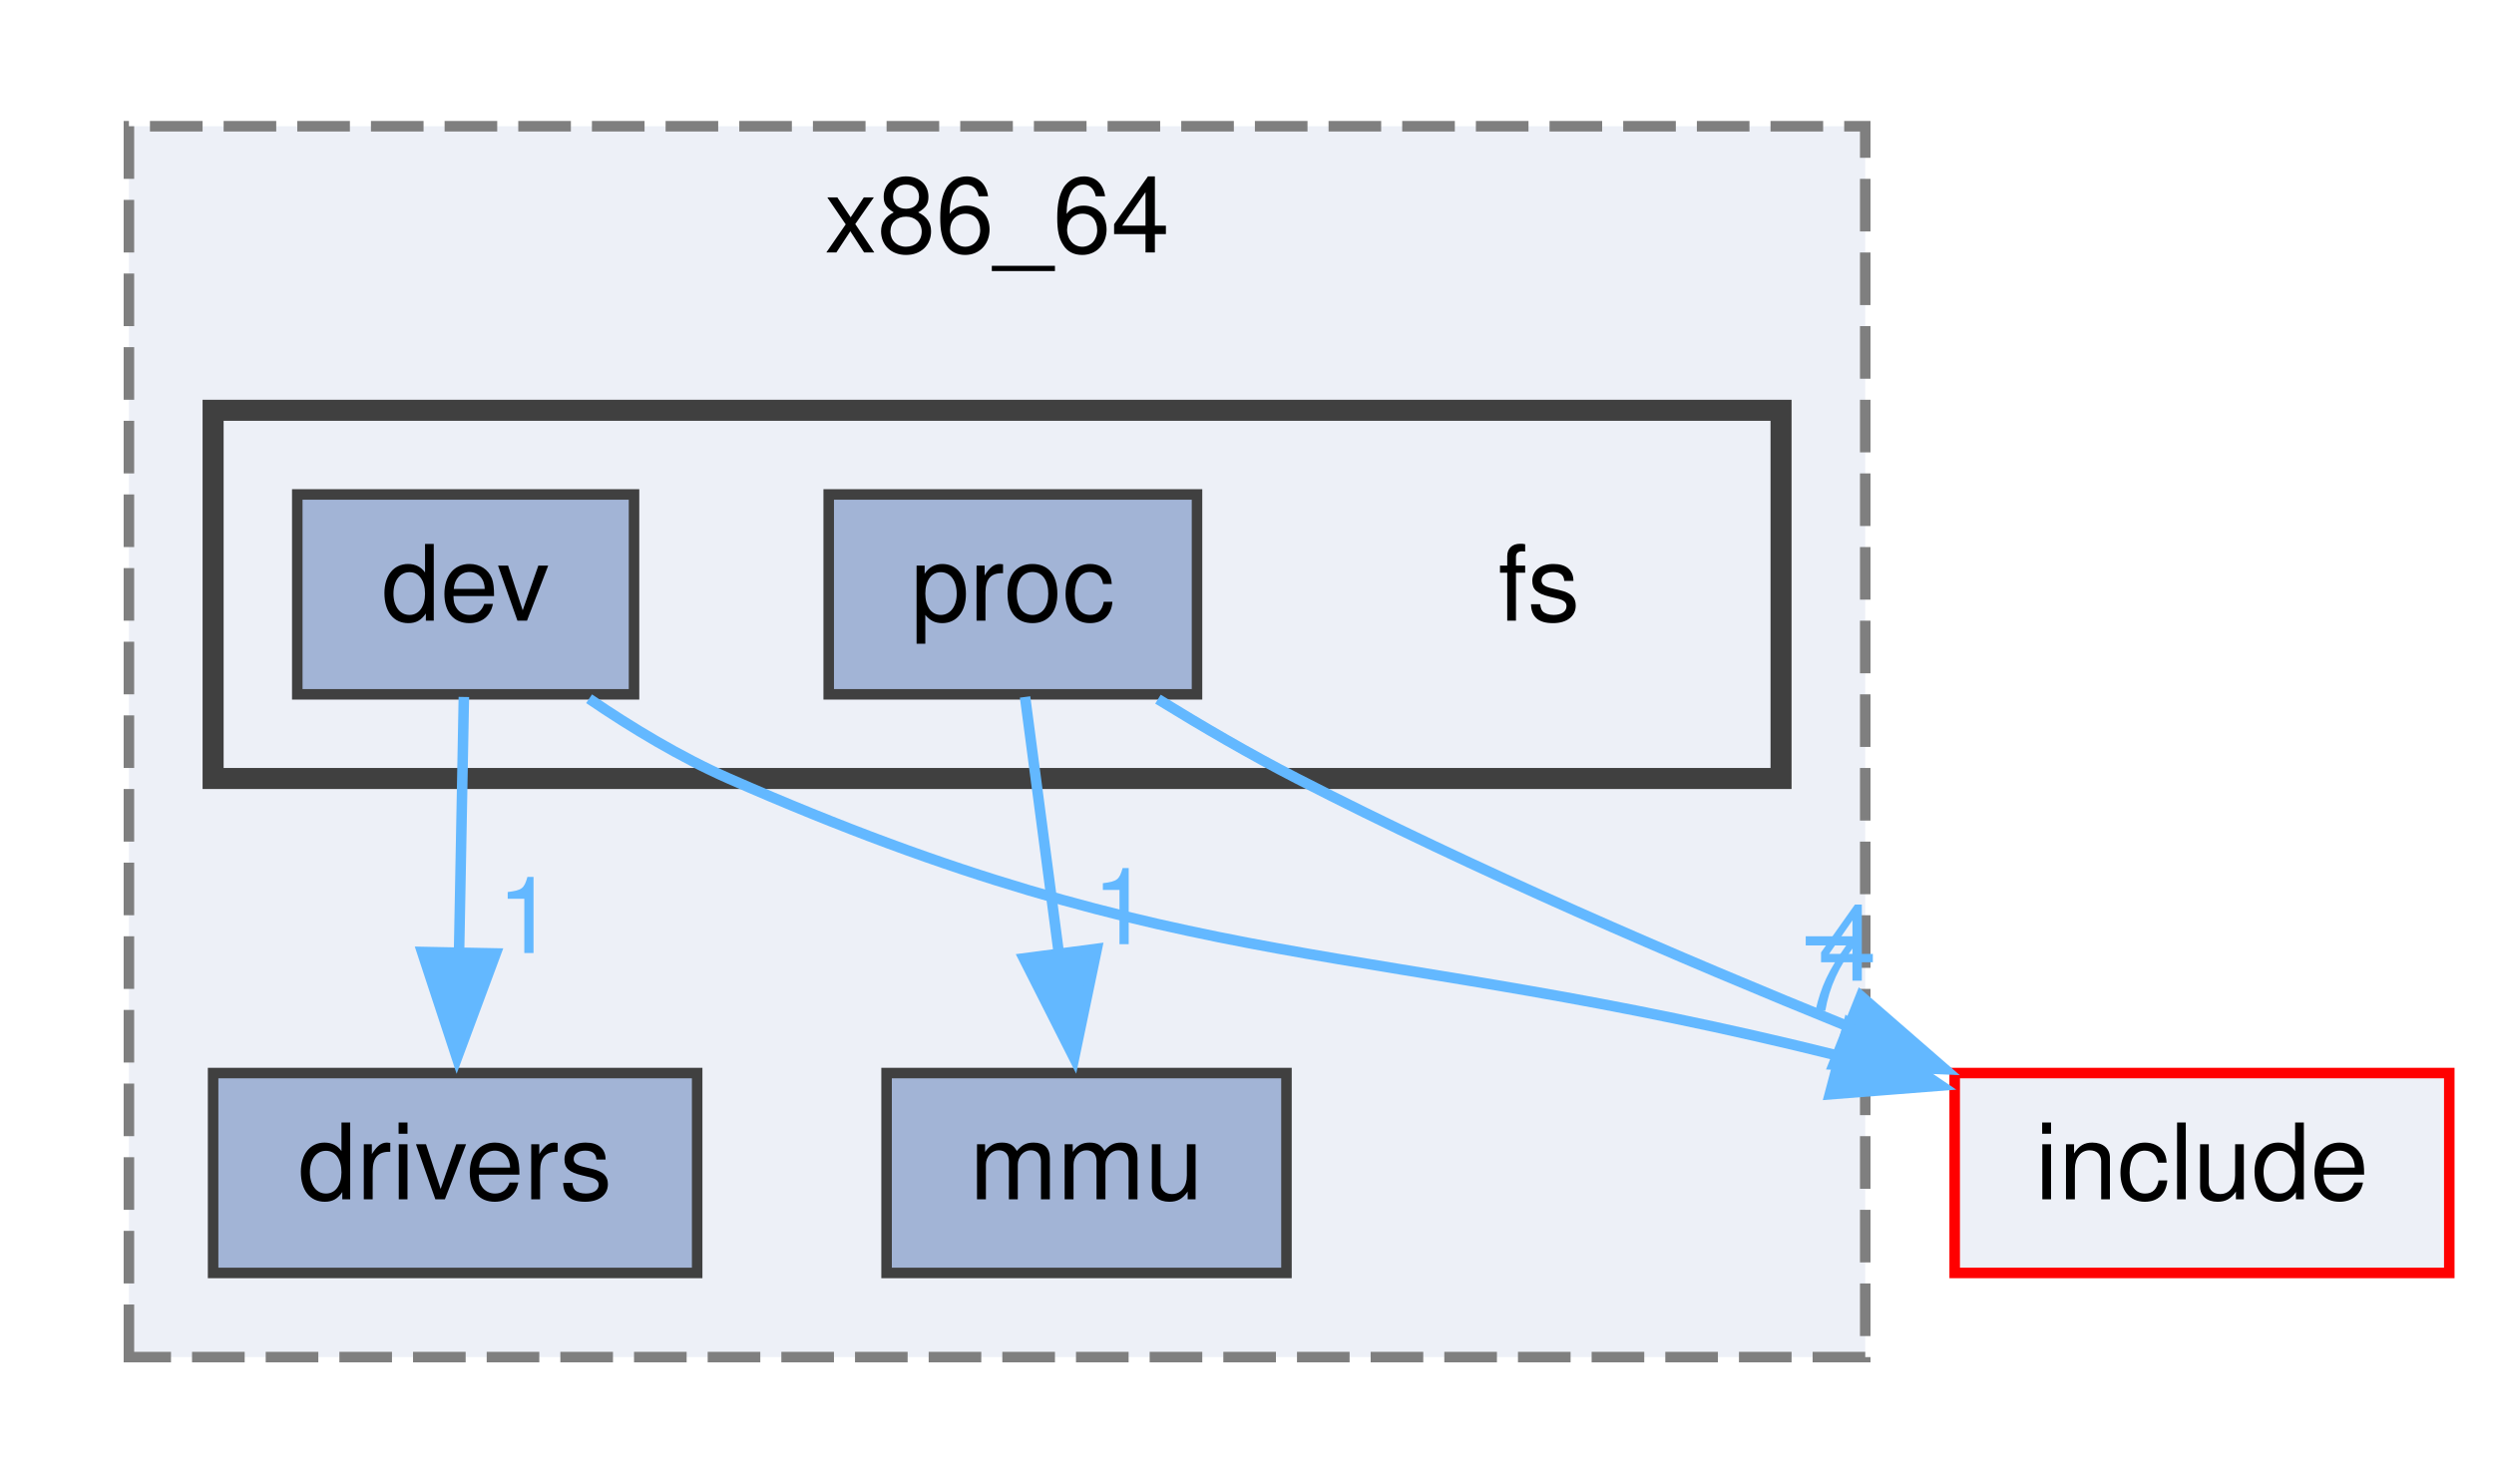
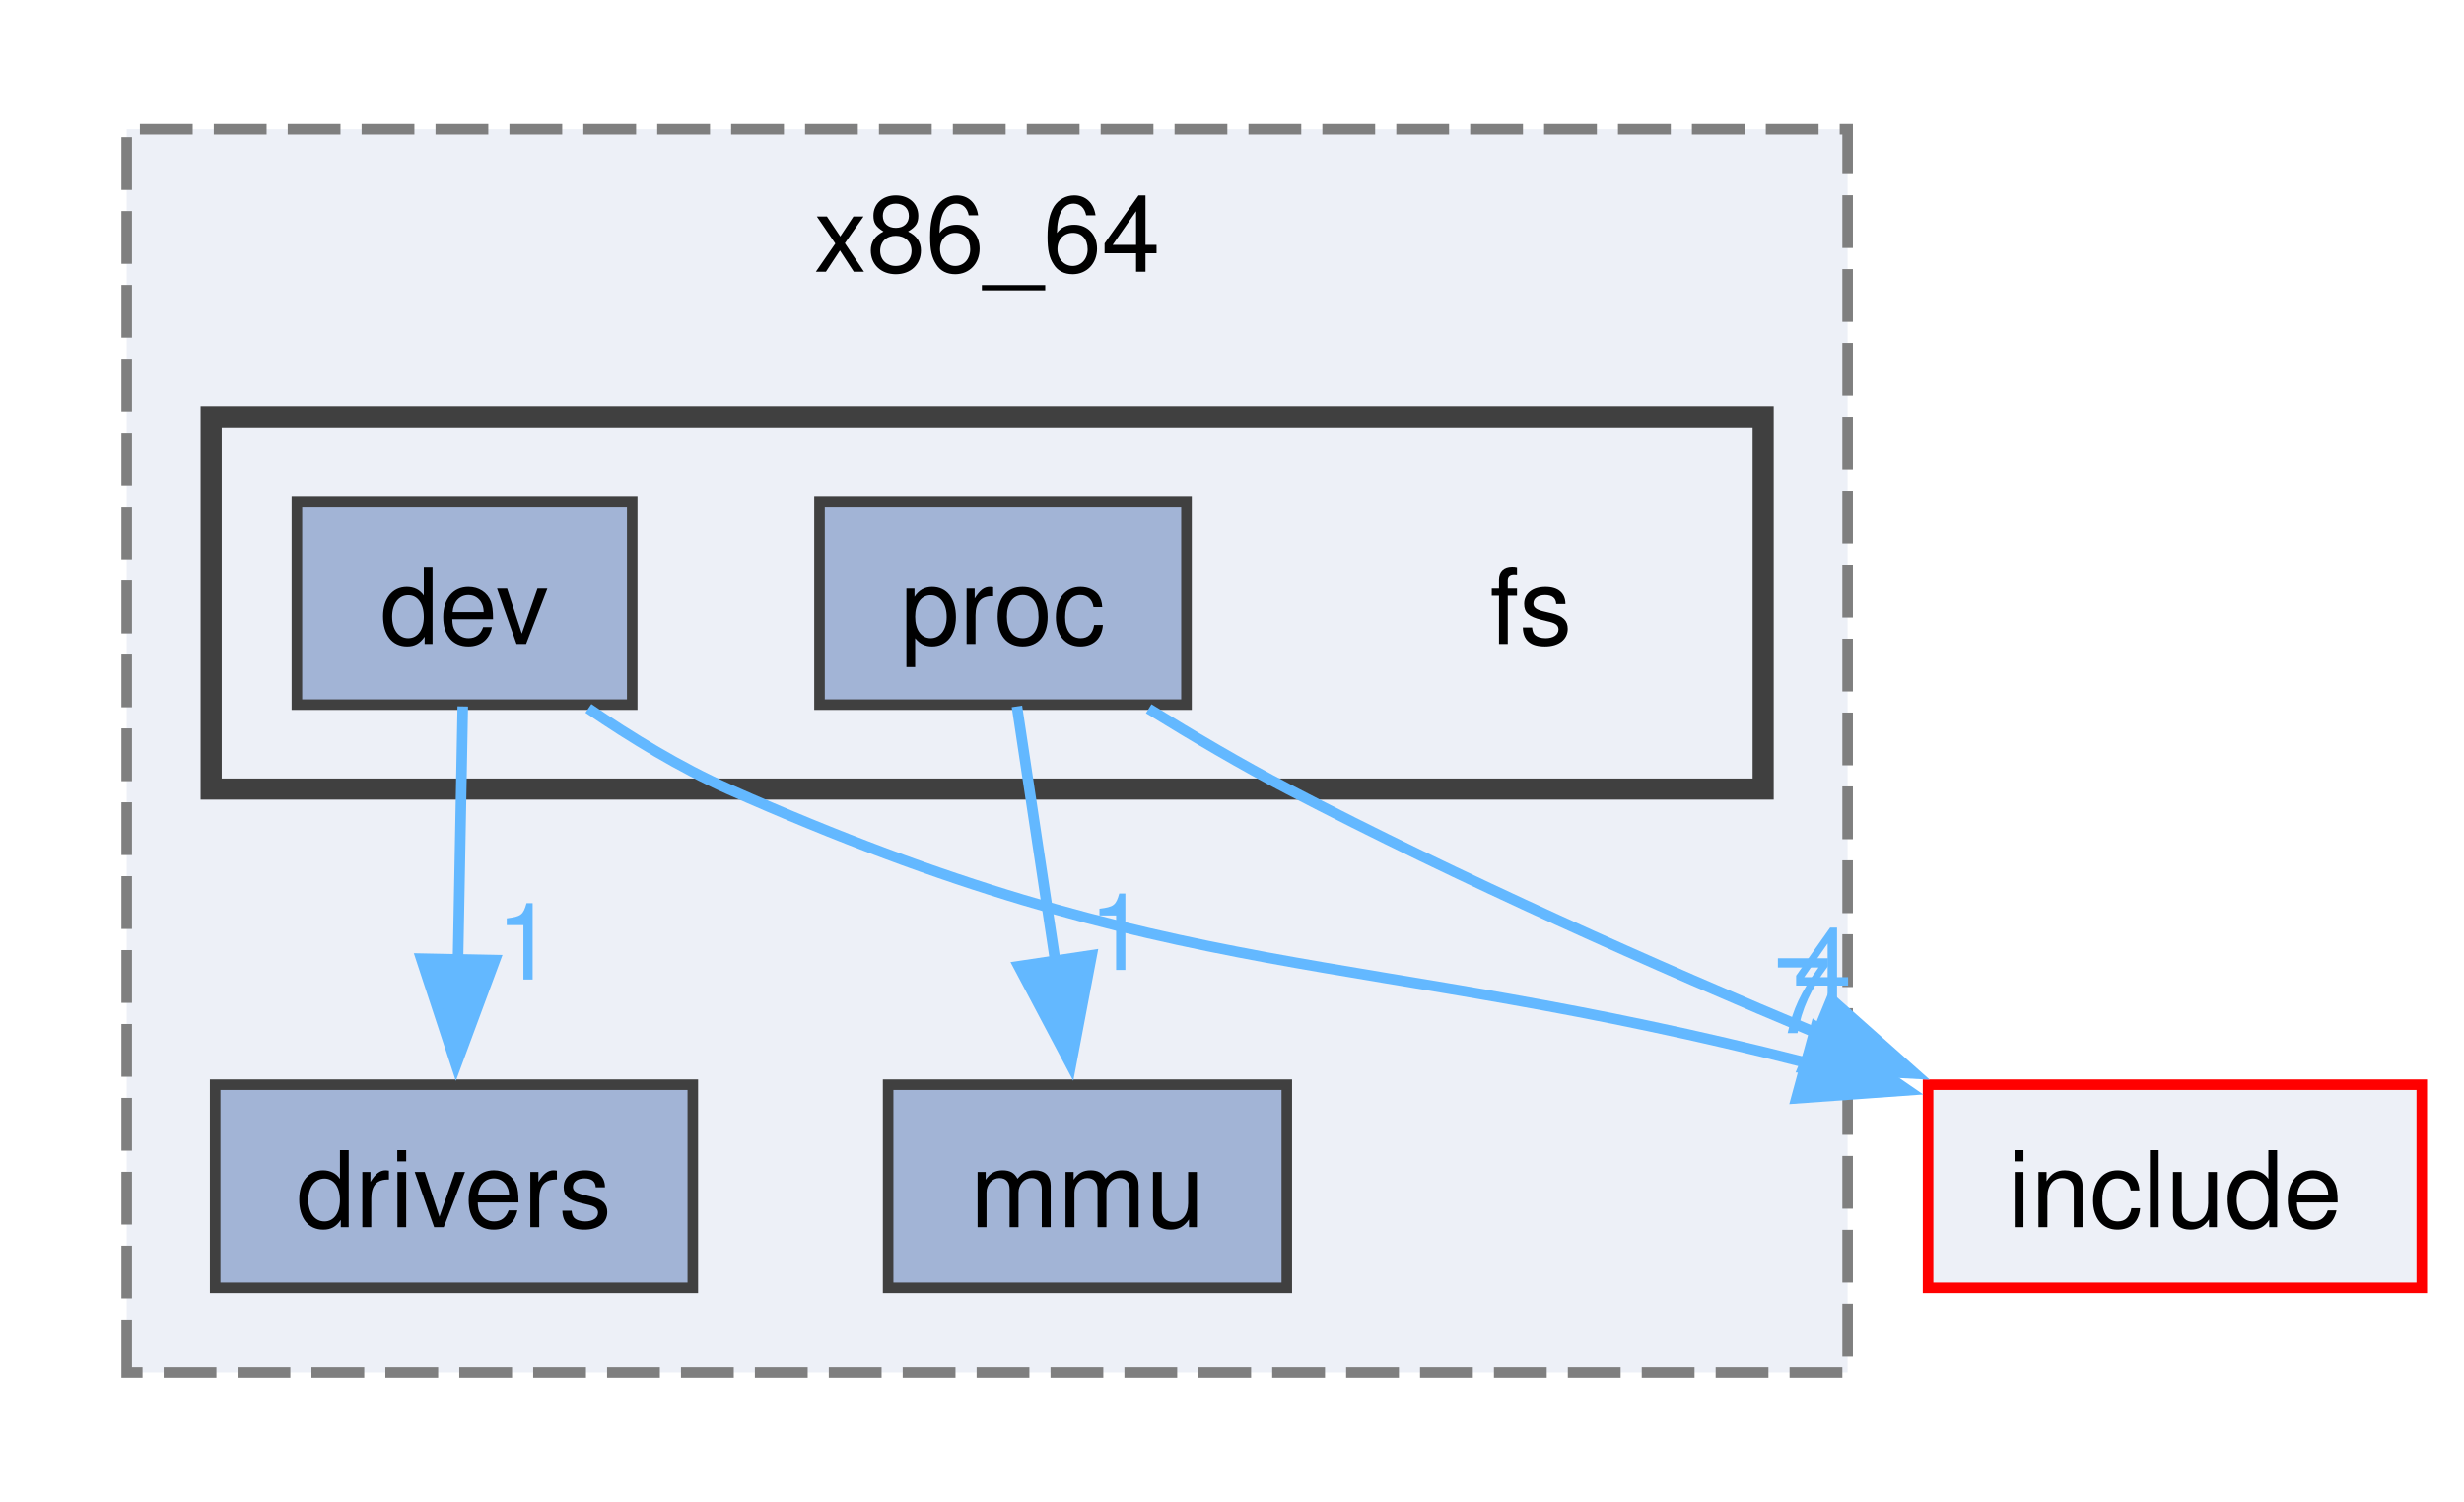
- <svg xmlns="http://www.w3.org/2000/svg" xmlns:xlink="http://www.w3.org/1999/xlink" width="237pt" height="141pt" viewBox="0.00 0.00 236.50 141.00">
-   <g id="graph0" class="graph" transform="scale(1 1) rotate(0) translate(4 137)">
+ <svg xmlns="http://www.w3.org/2000/svg" xmlns:xlink="http://www.w3.org/1999/xlink" width="233pt" height="142pt" viewBox="0.00 0.00 233.38 141.75">
+   <g id="graph0" class="graph" transform="scale(1 1) rotate(0) translate(4 137.75)">
    <g id="clust1" class="cluster">
      <g id="a_clust1">
        <a xlink:href="dir_7c4c796ec9937bed8074dafcec3d25e4.html" target="_top" xlink:title="x86_64">
-           <polygon fill="#edf0f7" stroke="#7f7f7f" stroke-dasharray="5,2" points="8,-8 8,-125 173,-125 173,-8 8,-8" />
-           <text text-anchor="middle" x="90.5" y="-113" font-family="Helvetica,sans-Serif" font-size="10.00">x86_64</text>
+           <polygon fill="#edf0f7" stroke="#7f7f7f" stroke-dasharray="5,2" points="8,-8 8,-125.75 171,-125.75 171,-8 8,-8" />
+           <text text-anchor="middle" x="89.5" y="-112.25" font-family="Helvetica,sans-Serif" font-size="10.00">x86_64</text>
        </a>
      </g>
    </g>
    <g id="clust2" class="cluster">
      <g id="a_clust2">
        <a xlink:href="dir_9c24722037d5ac7f64b4abda7bbd8009.html" target="_top">
-           <polygon fill="#edf0f7" stroke="#404040" stroke-width="2" points="16,-63 16,-98 165,-98 165,-63 16,-63" />
+           <polygon fill="#edf0f7" stroke="#404040" stroke-width="2" points="16,-63.25 16,-98.5 163,-98.5 163,-63.25 16,-63.25" />
        </a>
      </g>
    </g>
    <g id="node1" class="node">
      <g id="a_node1">
        <a xlink:href="dir_dfce509d3294b4958bedddff0a015025.html" target="_top" xlink:title="drivers">
-           <polygon fill="#a2b4d6" stroke="#404040" points="62,-35 16,-35 16,-16 62,-16 62,-35" />
-           <text text-anchor="middle" x="39" y="-23" font-family="Helvetica,sans-Serif" font-size="10.00">drivers</text>
+           <polygon fill="#a2b4d6" stroke="#404040" points="61.62,-35.25 16.38,-35.25 16.38,-16 61.62,-16 61.62,-35.25" />
+           <text text-anchor="middle" x="39" y="-21.75" font-family="Helvetica,sans-Serif" font-size="10.00">drivers</text>
        </a>
      </g>
    </g>
    <g id="node2" class="node">
      <g id="a_node2">
        <a xlink:href="dir_3a646564ec239f35c01425f0e9da2ba2.html" target="_top" xlink:title="mmu">
-           <polygon fill="#a2b4d6" stroke="#404040" points="118,-35 80,-35 80,-16 118,-16 118,-35" />
-           <text text-anchor="middle" x="99" y="-23" font-family="Helvetica,sans-Serif" font-size="10.00">mmu</text>
+           <polygon fill="#a2b4d6" stroke="#404040" points="117.88,-35.25 80.12,-35.25 80.12,-16 117.88,-16 117.88,-35.25" />
+           <text text-anchor="middle" x="99" y="-21.75" font-family="Helvetica,sans-Serif" font-size="10.00">mmu</text>
        </a>
      </g>
    </g>
    <g id="node3" class="node">
-       <text text-anchor="middle" x="142" y="-78" font-family="Helvetica,sans-Serif" font-size="10.00">fs</text>
+       <text text-anchor="middle" x="141" y="-77" font-family="Helvetica,sans-Serif" font-size="10.00">fs</text>
    </g>
    <g id="node4" class="node">
      <g id="a_node4">
        <a xlink:href="dir_c5016f51ef7ea33491a800cac5f57ab8.html" target="_top" xlink:title="dev">
-           <polygon fill="#a2b4d6" stroke="#404040" points="56,-90 24,-90 24,-71 56,-71 56,-90" />
-           <text text-anchor="middle" x="40" y="-78" font-family="Helvetica,sans-Serif" font-size="10.00">dev</text>
+           <polygon fill="#a2b4d6" stroke="#404040" points="55.88,-90.5 24.12,-90.5 24.12,-71.25 55.88,-71.25 55.88,-90.5" />
+           <text text-anchor="middle" x="40" y="-77" font-family="Helvetica,sans-Serif" font-size="10.00">dev</text>
        </a>
      </g>
    </g>
    <g id="edge2" class="edge">
      <g id="a_edge2">
        <a xlink:href="dir_000030_000033.html" target="_top">
-           <path fill="none" stroke="#63b8ff" d="M39.83,-70.75C39.71,-64.11 39.53,-54.73 39.37,-46.31" />
-           <polygon fill="#63b8ff" stroke="#63b8ff" points="42.86,-46.37 39.17,-36.44 35.86,-46.51 42.86,-46.37" />
+           <path fill="none" stroke="#63b8ff" d="M39.83,-71.08C39.71,-64.57 39.54,-55.42 39.38,-47.12" />
+           <polygon fill="#63b8ff" stroke="#63b8ff" points="42.88,-47.05 39.2,-37.12 35.89,-47.19 42.88,-47.05" />
        </a>
      </g>
      <g id="a_edge2-headlabel">
        <a xlink:href="dir_000030_000033.html" target="_top" xlink:title="1">
-           <text text-anchor="middle" x="45.76" y="-46.41" font-family="Helvetica,sans-Serif" font-size="10.00" fill="#63b8ff">1</text>
+           <text text-anchor="middle" x="45.76" y="-45.21" font-family="Helvetica,sans-Serif" font-size="10.00" fill="#63b8ff">1</text>
        </a>
      </g>
    </g>
    <g id="node6" class="node">
      <g id="a_node6">
        <a xlink:href="dir_d44c64559bbebec7f509842c48db8b23.html" target="_top" xlink:title="include">
-           <polygon fill="#edf0f7" stroke="red" points="228.5,-35 181.5,-35 181.5,-16 228.5,-16 228.5,-35" />
-           <text text-anchor="middle" x="205" y="-23" font-family="Helvetica,sans-Serif" font-size="10.00">include</text>
+           <polygon fill="#edf0f7" stroke="red" points="225.38,-35.25 178.62,-35.25 178.62,-16 225.38,-16 225.38,-35.25" />
+           <text text-anchor="middle" x="202" y="-21.75" font-family="Helvetica,sans-Serif" font-size="10.00">include</text>
        </a>
      </g>
    </g>
    <g id="edge1" class="edge">
      <g id="a_edge1">
        <a xlink:href="dir_000030_000039.html" target="_top">
-           <path fill="none" stroke="#63b8ff" d="M51.73,-70.58C55.77,-67.83 60.43,-65.01 65,-63 108.76,-43.76 125.27,-47.94 170.7,-36.58" />
-           <polygon fill="#63b8ff" stroke="#63b8ff" points="171.42,-39.75 180.19,-33.81 169.63,-32.98 171.42,-39.75" />
+           <path fill="none" stroke="#63b8ff" d="M51.73,-70.89C55.77,-68.13 60.43,-65.28 65,-63.25 107.68,-44.29 124.05,-48.35 167.24,-37.29" />
+           <polygon fill="#63b8ff" stroke="#63b8ff" points="167.98,-40.72 176.71,-34.72 166.14,-33.96 167.98,-40.72" />
        </a>
      </g>
      <g id="a_edge1-headlabel">
        <a xlink:href="dir_000030_000039.html" target="_top" xlink:title="7">
-           <text text-anchor="middle" x="169.67" y="-40.91" font-family="Helvetica,sans-Serif" font-size="10.00" fill="#63b8ff">7</text>
+           <text text-anchor="middle" x="166.72" y="-40.13" font-family="Helvetica,sans-Serif" font-size="10.00" fill="#63b8ff">7</text>
        </a>
      </g>
    </g>
    <g id="node5" class="node">
      <g id="a_node5">
        <a xlink:href="dir_ca65bd5df30703bd21db9b8dced53388.html" target="_top" xlink:title="proc">
-           <polygon fill="#a2b4d6" stroke="#404040" points="109.5,-90 74.5,-90 74.5,-71 109.5,-71 109.5,-90" />
-           <text text-anchor="middle" x="92" y="-78" font-family="Helvetica,sans-Serif" font-size="10.00">proc</text>
+           <polygon fill="#a2b4d6" stroke="#404040" points="108.38,-90.5 73.62,-90.5 73.62,-71.25 108.38,-71.25 108.38,-90.5" />
+           <text text-anchor="middle" x="91" y="-77" font-family="Helvetica,sans-Serif" font-size="10.00">proc</text>
        </a>
      </g>
    </g>
    <g id="edge3" class="edge">
      <g id="a_edge3">
        <a xlink:href="dir_000057_000051.html" target="_top">
-           <path fill="none" stroke="#63b8ff" d="M93.16,-70.75C94.03,-64.11 95.27,-54.73 96.38,-46.31" />
-           <polygon fill="#63b8ff" stroke="#63b8ff" points="99.98,-46.81 97.82,-36.44 93.04,-45.9 99.98,-46.81" />
+           <path fill="none" stroke="#63b8ff" d="M92.32,-71.08C93.31,-64.49 94.71,-55.21 95.97,-46.82" />
+           <polygon fill="#63b8ff" stroke="#63b8ff" points="99.4,-47.51 97.43,-37.11 92.48,-46.47 99.4,-47.51" />
        </a>
      </g>
      <g id="a_edge3-headlabel">
        <a xlink:href="dir_000057_000051.html" target="_top" xlink:title="1">
-           <text text-anchor="middle" x="102.32" y="-47.25" font-family="Helvetica,sans-Serif" font-size="10.00" fill="#63b8ff">1</text>
+           <text text-anchor="middle" x="101.9" y="-46.12" font-family="Helvetica,sans-Serif" font-size="10.00" fill="#63b8ff">1</text>
        </a>
      </g>
    </g>
    <g id="edge4" class="edge">
      <g id="a_edge4">
        <a xlink:href="dir_000057_000039.html" target="_top">
-           <path fill="none" stroke="#63b8ff" d="M105.79,-70.54C109.96,-67.97 114.6,-65.26 119,-63 135.92,-54.3 155.39,-45.91 171.52,-39.37" />
-           <polygon fill="#63b8ff" stroke="#63b8ff" points="172.59,-42.31 180.58,-35.36 170,-35.81 172.59,-42.31" />
+           <path fill="none" stroke="#63b8ff" d="M104.8,-70.86C108.97,-68.28 113.61,-65.54 118,-63.25 134.27,-54.75 152.93,-46.47 168.53,-39.94" />
+           <polygon fill="#63b8ff" stroke="#63b8ff" points="169.46,-43.34 177.38,-36.3 166.8,-36.87 169.46,-43.34" />
        </a>
      </g>
      <g id="a_edge4-headlabel">
        <a xlink:href="dir_000057_000039.html" target="_top" xlink:title="4">
-           <text text-anchor="middle" x="171.3" y="-43.78" font-family="Helvetica,sans-Serif" font-size="10.00" fill="#63b8ff">4</text>
+           <text text-anchor="middle" x="168.62" y="-42.89" font-family="Helvetica,sans-Serif" font-size="10.00" fill="#63b8ff">4</text>
        </a>
      </g>
    </g>
  </g>
</svg>
